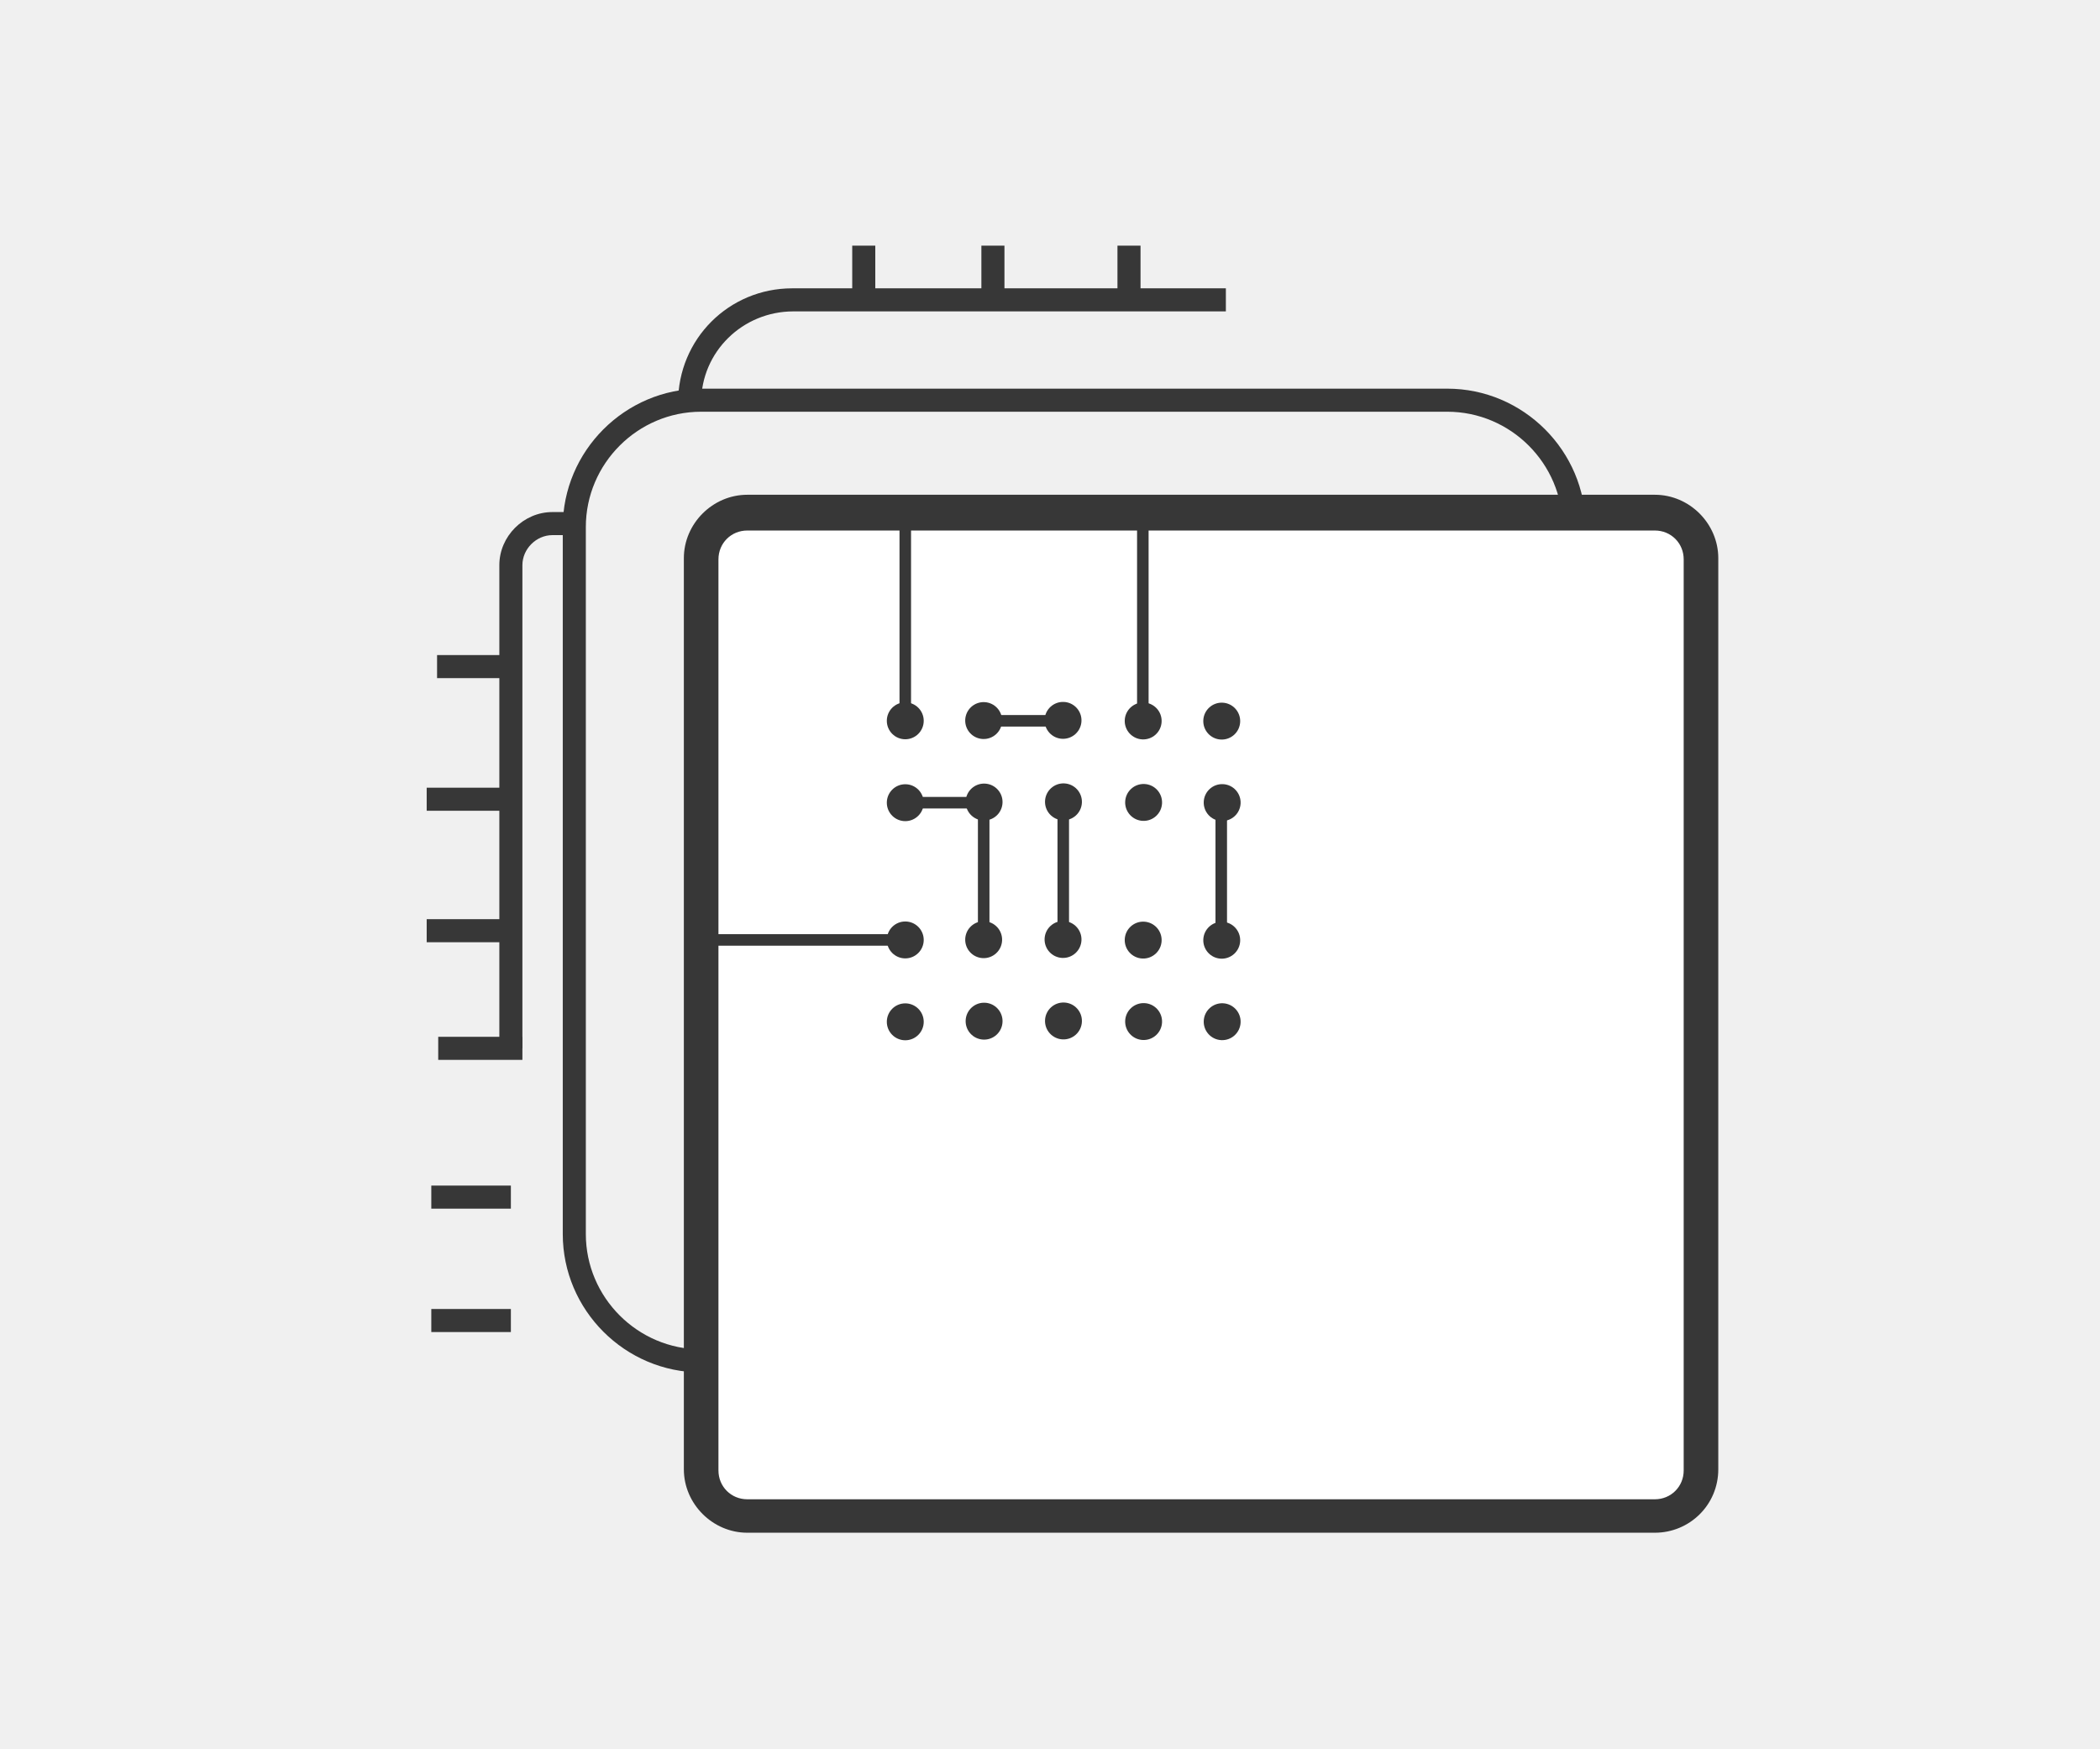
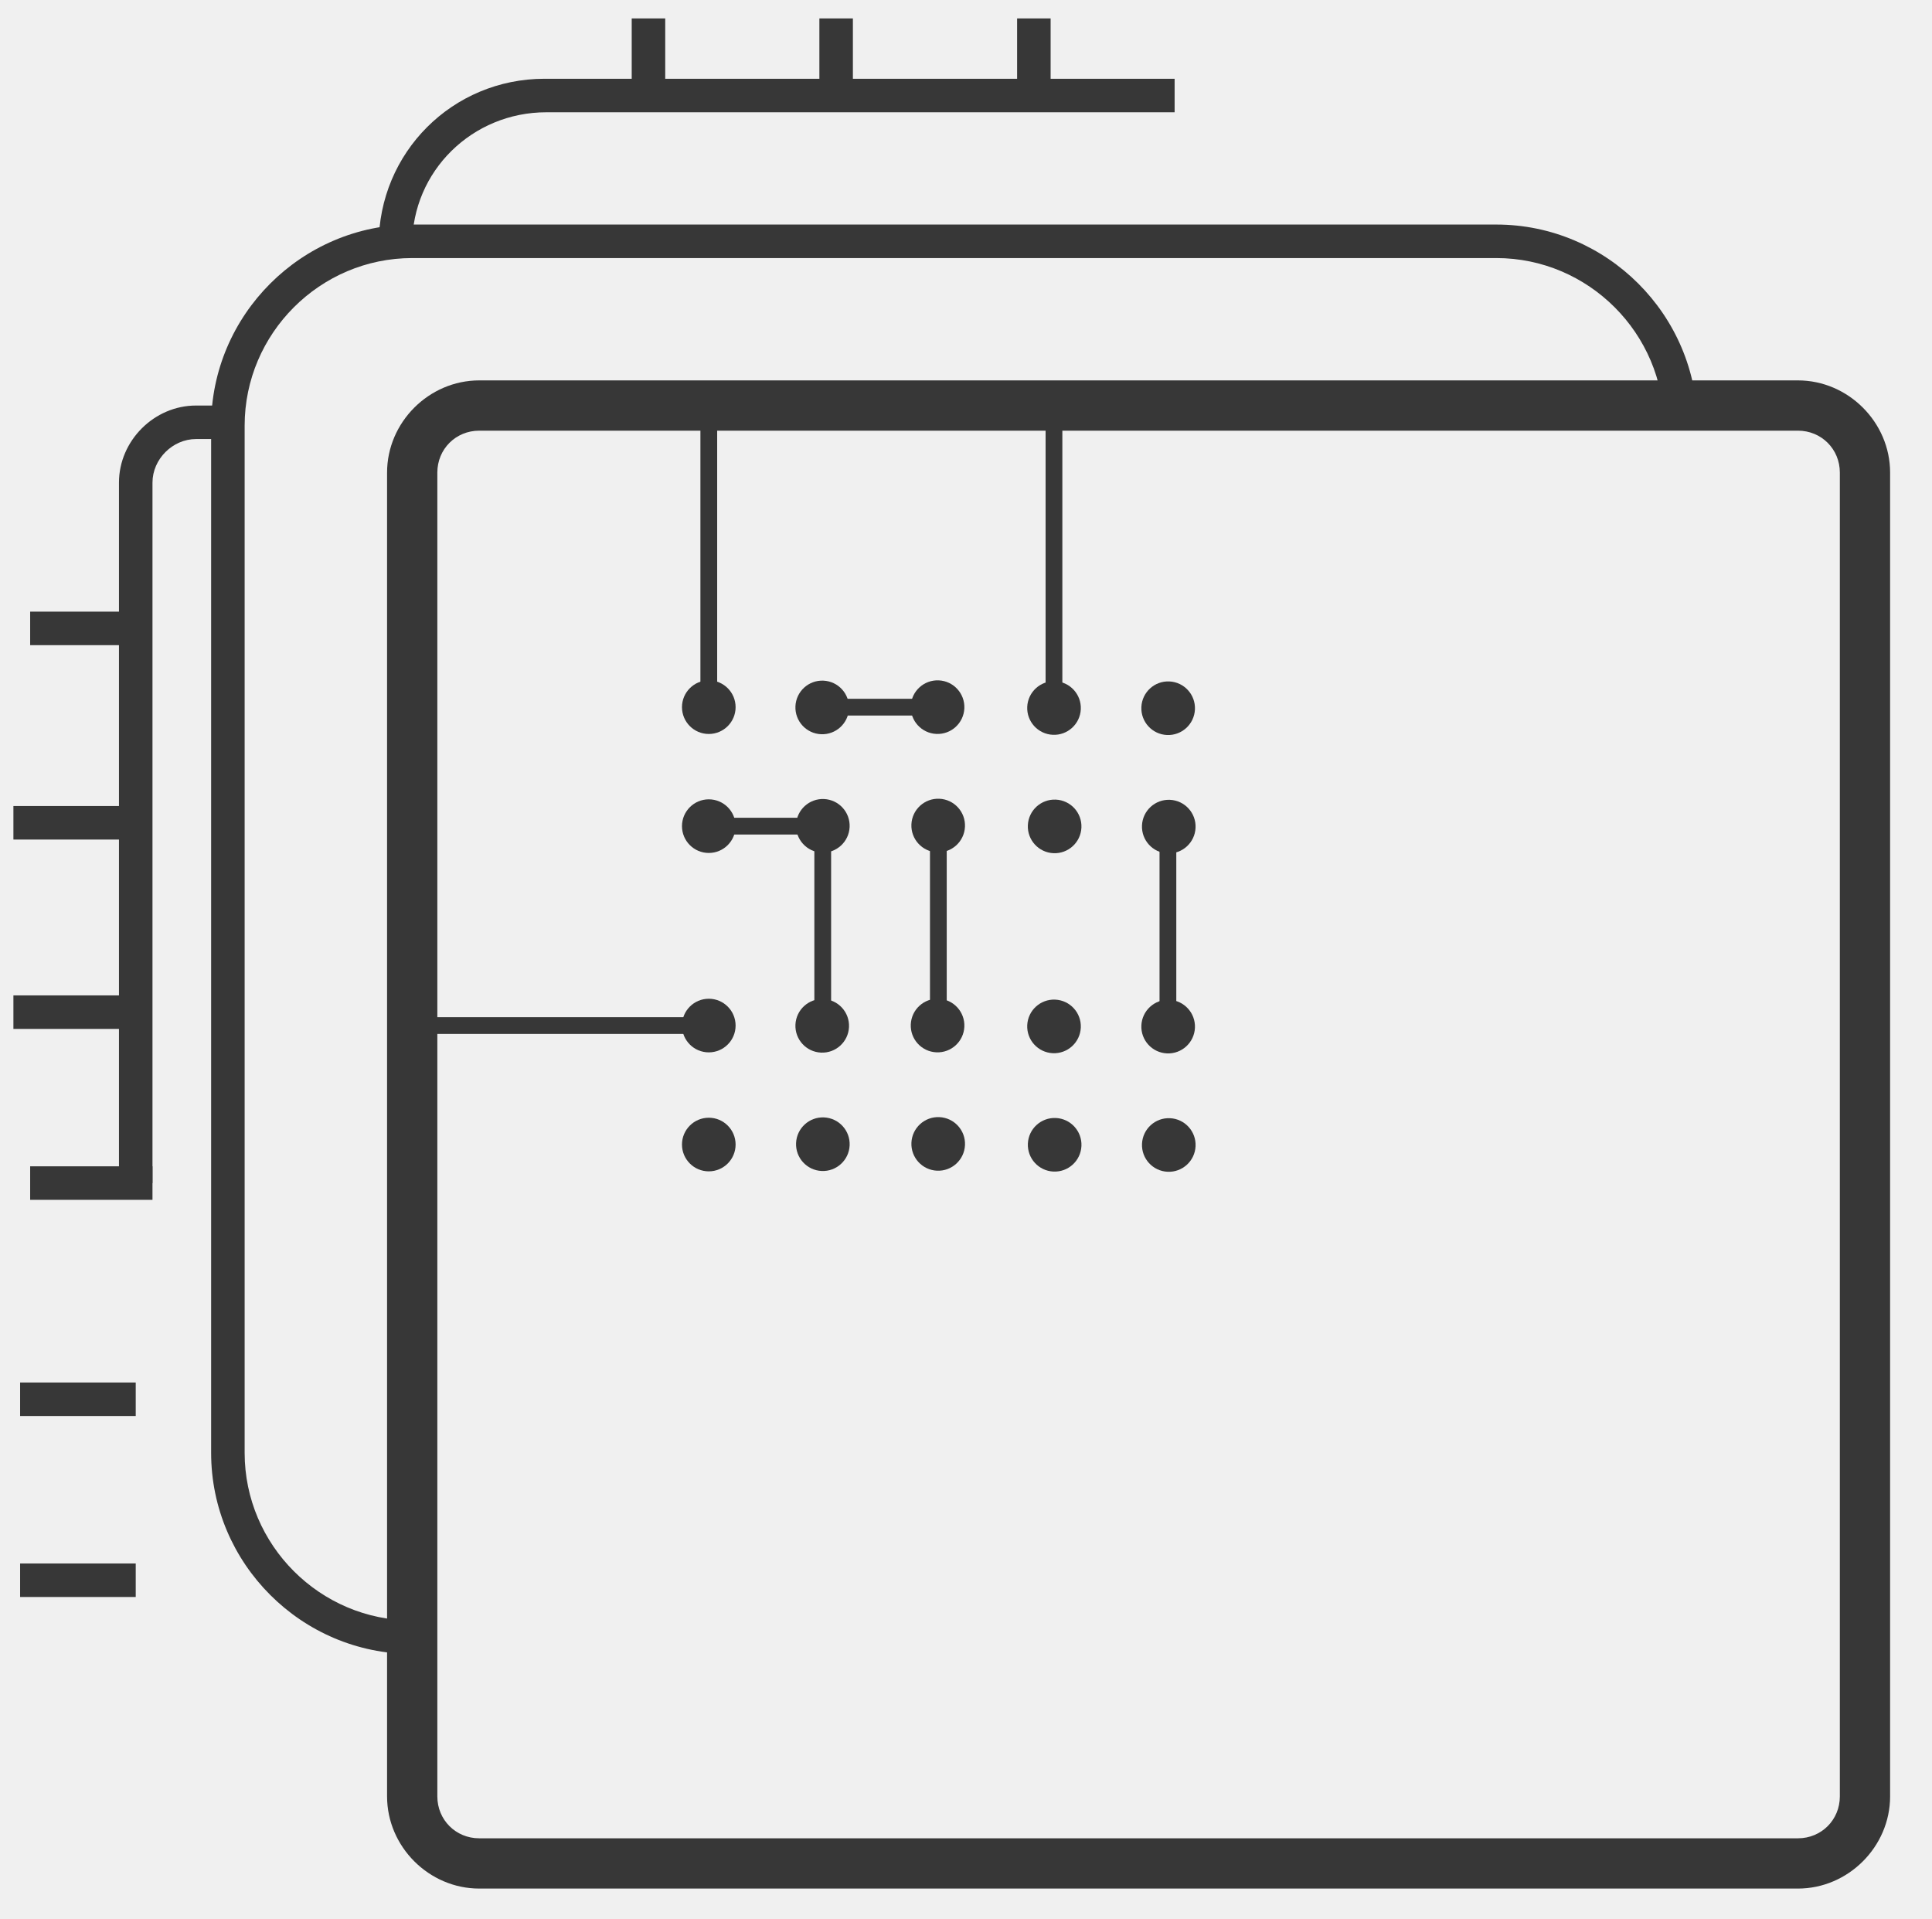
- <svg xmlns="http://www.w3.org/2000/svg" version="1.1" id="Слой_1" x="0px" y="0px" viewBox="0 0 182.1 151.6" style="enable-background:new 0 0 182.1 151.6;" xml:space="preserve">
-   <g>
-     <g>
-       <g>
-         <g>
-           <path style="fill:#373737;" d="M125.5,119H60.8c-6.6,0-12-5.4-12-12V45.7c0-6.6,5.4-12,12-12h64.7c6.6,0,12,5.4,12,12V107      C137.5,113.6,132.1,119,125.5,119z M60.8,35.7c-5.5,0-10,4.5-10,10V107c0,5.5,4.5,10,10,10h64.7c5.5,0,10-4.5,10-10V45.7      c0-5.5-4.5-10-10-10H60.8z" />
-         </g>
-       </g>
-     </g>
-   </g>
-   <g>
-     <g>
-       <g>
-         <g>
-           <path style="fill:#FFFFFF;" d="M143.5,131.4H64.8c-2.2,0-4-1.8-4-4v-79c0-2.2,1.8-4,4-4h78.7c2.2,0,4,1.8,4,4v79      C147.5,129.6,145.7,131.4,143.5,131.4z" />
-         </g>
-       </g>
-     </g>
-     <g>
-       <g>
-         <g>
-           <path style="fill:#373737;" d="M143.5,132.9H64.8c-3,0-5.5-2.5-5.5-5.5v-79c0-3,2.5-5.5,5.5-5.5h78.7c3,0,5.5,2.5,5.5,5.5v79      C149,130.5,146.5,132.9,143.5,132.9z M64.8,46c-1.4,0-2.5,1.1-2.5,2.5v79c0,1.4,1.1,2.5,2.5,2.5h78.7c1.4,0,2.5-1.1,2.5-2.5v-79      c0-1.4-1.1-2.5-2.5-2.5H64.8z" />
-         </g>
-       </g>
-     </g>
-   </g>
-   <g>
-     <g>
-       <g>
-         <g>
-           <path style="fill:none;stroke:#373737;stroke-width:2;stroke-miterlimit:10;" d="M108.2,34.9" />
-         </g>
-       </g>
-     </g>
-   </g>
-   <g>
-     <g>
-       <g>
-         <g>
-           <path style="fill:#373737;" d="M60.8,34.9h-2c0-5.5,4.4-9.9,9.9-9.9h37.6v2H68.8C64.4,27,60.8,30.5,60.8,34.9z" />
-         </g>
-       </g>
-     </g>
-   </g>
-   <g>
-     <g>
-       <g>
-         <g>
-           <path style="fill:#373737;" d="M45.3,90.9h-2V49c0-2.5,2.1-4.6,4.6-4.6h2v2h-2c-1.4,0-2.6,1.2-2.6,2.6V90.9z" />
-         </g>
-       </g>
-     </g>
-   </g>
-   <g>
-     <g>
-       <g>
-         <g>
-           <rect x="37.9" y="56.8" style="fill:#373737;" width="6.4" height="2" />
-         </g>
-       </g>
-     </g>
-   </g>
-   <g>
-     <g>
-       <g>
-         <g>
-           <rect x="37" y="68.3" style="fill:#373737;" width="7.3" height="2" />
-         </g>
-       </g>
-     </g>
-   </g>
-   <g>
-     <g>
-       <g>
-         <g>
-           <rect x="37" y="79.7" style="fill:#373737;" width="7.3" height="2" />
-         </g>
-       </g>
-     </g>
-   </g>
-   <g>
-     <g>
-       <g>
-         <g>
-           <rect x="38" y="89.9" style="fill:#373737;" width="7.3" height="2" />
-         </g>
-       </g>
-     </g>
-   </g>
-   <g>
-     <g>
-       <g>
-         <g>
-           <rect x="37.4" y="102.8" style="fill:#373737;" width="6.9" height="2" />
-         </g>
-       </g>
-     </g>
-   </g>
-   <g>
-     <g>
-       <g>
-         <g>
-           <rect x="37.4" y="113.5" style="fill:#373737;" width="6.9" height="2" />
-         </g>
-       </g>
-     </g>
-   </g>
-   <g>
-     <g>
-       <g>
-         <g>
-           <path style="fill:none;stroke:#373737;stroke-width:2;stroke-miterlimit:10;" d="M38,114.5" />
-         </g>
-       </g>
-     </g>
-   </g>
-   <g>
-     <g>
-       <g>
-         <g>
-           <path style="fill:none;stroke:#373737;stroke-width:2;stroke-miterlimit:10;" d="M44.3,114.5" />
-         </g>
-       </g>
-     </g>
-   </g>
-   <g>
-     <g>
-       <g>
-         <g>
-           <rect x="73.9" y="21.3" style="fill:#373737;" width="2" height="4.6" />
-         </g>
-       </g>
-     </g>
-   </g>
-   <g>
-     <g>
-       <g>
-         <g>
-           <rect x="85.1" y="21.3" style="fill:#373737;" width="2" height="5.5" />
-         </g>
-       </g>
-     </g>
-   </g>
-   <g>
-     <g>
-       <g>
-         <g>
-           <rect x="96.9" y="21.3" style="fill:#373737;" width="2" height="4.6" />
-         </g>
-       </g>
-     </g>
-   </g>
-   <g>
-     <g>
-       <g>
-         <g>
-           <circle style="fill:#373737;" cx="78.5" cy="62.5" r="1.6" />
-         </g>
-       </g>
-     </g>
-   </g>
-   <g>
-     <g>
-       <g>
-         <g>
-           <ellipse transform="matrix(4.485277e-02 -0.999 0.999 4.485277e-02 19.0336 144.8907)" style="fill:#373737;" cx="85.3" cy="62.5" rx="1.6" ry="1.6" />
-         </g>
-       </g>
-     </g>
-   </g>
-   <g>
-     <g>
-       <g>
-         <g>
-           <ellipse transform="matrix(4.485277e-02 -0.999 0.999 4.485277e-02 25.6073 151.7662)" style="fill:#373737;" cx="92.2" cy="62.5" rx="1.6" ry="1.6" />
-         </g>
-       </g>
-     </g>
-   </g>
-   <g>
-     <g>
-       <g>
-         <g>
-           <ellipse transform="matrix(4.485277e-02 -0.999 0.999 4.485277e-02 32.2477 158.7114)" style="fill:#373737;" cx="99.1" cy="62.5" rx="1.6" ry="1.6" />
-         </g>
-       </g>
-     </g>
-   </g>
-   <g>
-     <g>
-       <g>
-         <g>
-           <ellipse transform="matrix(4.485277e-02 -0.999 0.999 4.485277e-02 38.7546 165.5171)" style="fill:#373737;" cx="105.9" cy="62.5" rx="1.6" ry="1.6" />
-         </g>
-       </g>
-     </g>
-   </g>
-   <g>
-     <g>
-       <g>
-         <g>
-           <circle style="fill:#373737;" cx="78.5" cy="69.6" r="1.6" />
-         </g>
-       </g>
-     </g>
-   </g>
-   <g>
-     <g>
-       <g>
-         <g>
-           <ellipse transform="matrix(4.485277e-02 -0.999 0.999 4.485277e-02 11.9782 151.6364)" style="fill:#373737;" cx="85.3" cy="69.6" rx="1.6" ry="1.6" />
-         </g>
-       </g>
-     </g>
-   </g>
-   <g>
-     <g>
-       <g>
-         <g>
-           <ellipse transform="matrix(4.485277e-02 -0.999 0.999 4.485277e-02 18.5519 158.5119)" style="fill:#373737;" cx="92.2" cy="69.6" rx="1.6" ry="1.6" />
-         </g>
-       </g>
-     </g>
-   </g>
-   <g>
-     <g>
-       <g>
-         <g>
-           <ellipse transform="matrix(4.485277e-02 -0.999 0.999 4.485277e-02 25.1923 165.4571)" style="fill:#373737;" cx="99.1" cy="69.6" rx="1.6" ry="1.6" />
-         </g>
-       </g>
-     </g>
-   </g>
-   <g>
-     <g>
-       <g>
-         <g>
-           <ellipse transform="matrix(4.485277e-02 -0.999 0.999 4.485277e-02 31.6992 172.2628)" style="fill:#373737;" cx="105.9" cy="69.6" rx="1.6" ry="1.6" />
-         </g>
-       </g>
-     </g>
-   </g>
-   <g>
-     <g>
-       <g>
-         <g>
-           <circle style="fill:#373737;" cx="78.5" cy="81.5" r="1.6" />
-         </g>
-       </g>
-     </g>
-   </g>
-   <g>
-     <g>
-       <g>
-         <g>
-           <ellipse transform="matrix(4.485277e-02 -0.999 0.999 4.485277e-02 5.269536e-02 163.0385)" style="fill:#373737;" cx="85.3" cy="81.5" rx="1.6" ry="1.6" />
-         </g>
-       </g>
-     </g>
-   </g>
-   <g>
-     <g>
-       <g>
-         <g>
-           <ellipse transform="matrix(4.485277e-02 -0.999 0.999 4.485277e-02 6.6264 169.914)" style="fill:#373737;" cx="92.2" cy="81.5" rx="1.6" ry="1.6" />
-         </g>
-       </g>
-     </g>
-   </g>
-   <g>
-     <g>
-       <g>
-         <g>
-           <ellipse transform="matrix(4.485277e-02 -0.999 0.999 4.485277e-02 13.2668 176.8592)" style="fill:#373737;" cx="99.1" cy="81.5" rx="1.6" ry="1.6" />
-         </g>
-       </g>
-     </g>
-   </g>
-   <g>
-     <g>
-       <g>
-         <g>
-           <ellipse transform="matrix(4.485277e-02 -0.999 0.999 4.485277e-02 19.7738 183.6649)" style="fill:#373737;" cx="105.9" cy="81.5" rx="1.6" ry="1.6" />
-         </g>
-       </g>
-     </g>
-   </g>
-   <g>
-     <g>
-       <g>
-         <g>
-           <circle style="fill:#373737;" cx="78.5" cy="88.6" r="1.6" />
-         </g>
-       </g>
-     </g>
-   </g>
-   <g>
-     <g>
-       <g>
-         <g>
-           <ellipse transform="matrix(4.485277e-02 -0.999 0.999 4.485277e-02 -7.0027 169.7842)" style="fill:#373737;" cx="85.3" cy="88.6" rx="1.6" ry="1.6" />
-         </g>
-       </g>
-     </g>
-   </g>
-   <g>
-     <g>
-       <g>
-         <g>
-           <ellipse transform="matrix(4.485277e-02 -0.999 0.999 4.485277e-02 -0.429 176.6597)" style="fill:#373737;" cx="92.2" cy="88.6" rx="1.6" ry="1.6" />
-         </g>
-       </g>
-     </g>
-   </g>
-   <g>
-     <g>
-       <g>
-         <g>
-           <ellipse transform="matrix(4.485277e-02 -0.999 0.999 4.485277e-02 6.2114 183.6049)" style="fill:#373737;" cx="99.1" cy="88.6" rx="1.6" ry="1.6" />
-         </g>
-       </g>
-     </g>
-   </g>
-   <g>
-     <g>
-       <g>
-         <g>
-           <ellipse transform="matrix(4.485277e-02 -0.999 0.999 4.485277e-02 12.7184 190.4106)" style="fill:#373737;" cx="105.9" cy="88.6" rx="1.6" ry="1.6" />
-         </g>
-       </g>
-     </g>
-   </g>
-   <g>
-     <g>
-       <g>
-         <g>
-           <rect x="84.8" y="69.6" style="fill:#373737;" width="1" height="12.2" />
-         </g>
-       </g>
-     </g>
-   </g>
-   <g>
-     <g>
-       <g>
-         <g>
-           <rect x="91.7" y="69.6" style="fill:#373737;" width="1" height="11.9" />
-         </g>
-       </g>
-     </g>
-   </g>
-   <g>
-     <g>
-       <g>
-         <g>
-           <rect x="78.5" y="69.1" style="fill:#373737;" width="6.8" height="1" />
-         </g>
-       </g>
-     </g>
-   </g>
-   <g>
-     <g>
-       <g>
-         <g>
-           <rect x="85.3" y="62" style="fill:#373737;" width="7.4" height="1" />
-         </g>
-       </g>
-     </g>
-   </g>
-   <g>
-     <g>
-       <g>
-         <g>
-           <rect x="98.6" y="45" style="fill:#373737;" width="1" height="17.5" />
-         </g>
-       </g>
-     </g>
-   </g>
-   <g>
-     <g>
-       <g>
-         <g>
-           <rect x="78" y="45" style="fill:#373737;" width="1" height="17.5" />
-         </g>
-       </g>
-     </g>
-   </g>
-   <g>
-     <g>
-       <g>
-         <g>
-           <rect x="105.4" y="69.6" style="fill:#373737;" width="1" height="12.2" />
-         </g>
-       </g>
-     </g>
-   </g>
-   <g>
-     <g>
-       <g>
-         <g>
-           <rect x="61.4" y="81" style="fill:#373737;" width="17.1" height="1" />
-         </g>
-       </g>
-     </g>
-   </g>
-   <g>
- </g>
-   <g>
- </g>
-   <g>
- </g>
-   <g>
- </g>
-   <g>
- </g>
-   <g>
- </g>
-   <g>
- </g>
-   <g>
- </g>
-   <g>
- </g>
-   <g>
- </g>
-   <g>
- </g>
-   <g>
- </g>
-   <g>
- </g>
-   <g>
- </g>
-   <g>
- </g>
+ <svg xmlns="http://www.w3.org/2000/svg" viewBox="0 0 115.3 114.5">
+   <path d="M24.6 98.7c-6.6 0-12-5.4-12-12V25.4c0-6.6 5.4-12 12-12h64.7c6.6 0 12 5.4 12 12h-2c0-5.5-4.5-10-10-10H24.6c-5.5 0-10 4.5-10 10v61.3c0 5.5 4.5 10 10 10v2z" fill="#373737" />
+   <path d="M107.3 112.7H28.6c-3 0-5.5-2.5-5.5-5.5v-79c0-3 2.5-5.5 5.5-5.5h78.7c3 0 5.5 2.5 5.5 5.5v79c0 3-2.5 5.5-5.5 5.5zm-78.7-87c-1.4 0-2.5 1.1-2.5 2.5v79c0 1.4 1.1 2.5 2.5 2.5h78.7c1.4 0 2.5-1.1 2.5-2.5v-79c0-1.4-1.1-2.5-2.5-2.5H28.6zM24.6 14.6h-2c0-5.5 4.4-9.9 9.9-9.9h37.6v2H32.6c-4.4 0-8 3.5-8 7.9zM9.1 70.6h-2V28.8c0-2.5 2.1-4.6 4.6-4.6h2v2h-2c-1.4 0-2.6 1.2-2.6 2.6v41.8z" fill="#373737" />
+   <path fill="#373737" d="M1.8 36.5h6.4v2H1.8zM.8 48.1h7.3v2H.8zM.8 59.4h7.3v2H.8zM1.8 69.6h7.3v2H1.8zM1.2 82.5h6.9v2H1.2zM1.2 93.3h6.9v2H1.2zM37.7 1.1h2v4.6h-2zM48.9 1.1h2v5.5h-2zM60.7 1.1h2v4.6h-2z" />
+   <circle cx="42.3" cy="42.2" r="1.6" fill="#373737" />
+   <ellipse transform="rotate(-87.43 49.093 42.224)" cx="49.1" cy="42.2" rx="1.6" ry="1.6" fill="#373737" />
+   <ellipse transform="rotate(-87.43 55.976 42.224)" cx="56" cy="42.2" rx="1.6" ry="1.6" fill="#373737" />
+   <ellipse transform="rotate(-87.43 62.928 42.224)" cx="62.9" cy="42.2" rx="1.6" ry="1.6" fill="#373737" />
+   <ellipse transform="rotate(-87.43 69.74 42.224)" cx="69.7" cy="42.2" rx="1.6" ry="1.6" fill="#373737" />
+   <circle cx="42.3" cy="49.3" r="1.6" fill="#373737" />
+   <ellipse transform="rotate(-87.43 49.093 49.287)" cx="49.1" cy="49.3" rx="1.6" ry="1.6" fill="#373737" />
+   <ellipse transform="rotate(-87.43 55.976 49.287)" cx="56" cy="49.3" rx="1.6" ry="1.6" fill="#373737" />
+   <ellipse transform="rotate(-87.43 62.928 49.287)" cx="62.9" cy="49.3" rx="1.6" ry="1.6" fill="#373737" />
+   <ellipse transform="rotate(-87.43 69.74 49.287)" cx="69.7" cy="49.3" rx="1.6" ry="1.6" fill="#373737" />
+   <circle cx="42.3" cy="61.2" r="1.6" fill="#373737" />
+   <ellipse transform="rotate(-87.43 49.093 61.224)" cx="49.1" cy="61.2" rx="1.6" ry="1.6" fill="#373737" />
+   <ellipse transform="rotate(-87.43 55.976 61.224)" cx="56" cy="61.2" rx="1.6" ry="1.6" fill="#373737" />
+   <ellipse transform="rotate(-87.43 62.928 61.224)" cx="62.9" cy="61.2" rx="1.6" ry="1.6" fill="#373737" />
+   <ellipse transform="rotate(-87.43 69.74 61.224)" cx="69.7" cy="61.2" rx="1.6" ry="1.6" fill="#373737" />
+   <circle cx="42.3" cy="68.3" r="1.6" fill="#373737" />
+   <ellipse transform="rotate(-87.43 49.093 68.286)" cx="49.1" cy="68.3" rx="1.6" ry="1.6" fill="#373737" />
+   <ellipse transform="rotate(-87.43 55.976 68.286)" cx="56" cy="68.3" rx="1.6" ry="1.6" fill="#373737" />
+   <ellipse transform="rotate(-87.43 62.928 68.286)" cx="62.9" cy="68.3" rx="1.6" ry="1.6" fill="#373737" />
+   <ellipse transform="rotate(-87.43 69.74 68.286)" cx="69.7" cy="68.3" rx="1.6" ry="1.6" fill="#373737" />
+   <path fill="#373737" d="M48.6 49.3h1v12.2h-1zM55.5 49.3h1v11.9h-1z" />
+   <path fill="#373737" d="M42.3 48.8h6.8v1h-6.8zM49.1 41.7h7.4v1h-7.4zM62.4 24.7h1v17.5h-1zM41.8 24.7h1v17.5h-1zM69.2 49.3h1v12.2h-1zM25.2 60.7h17.1v1H25.2z" />
</svg>
